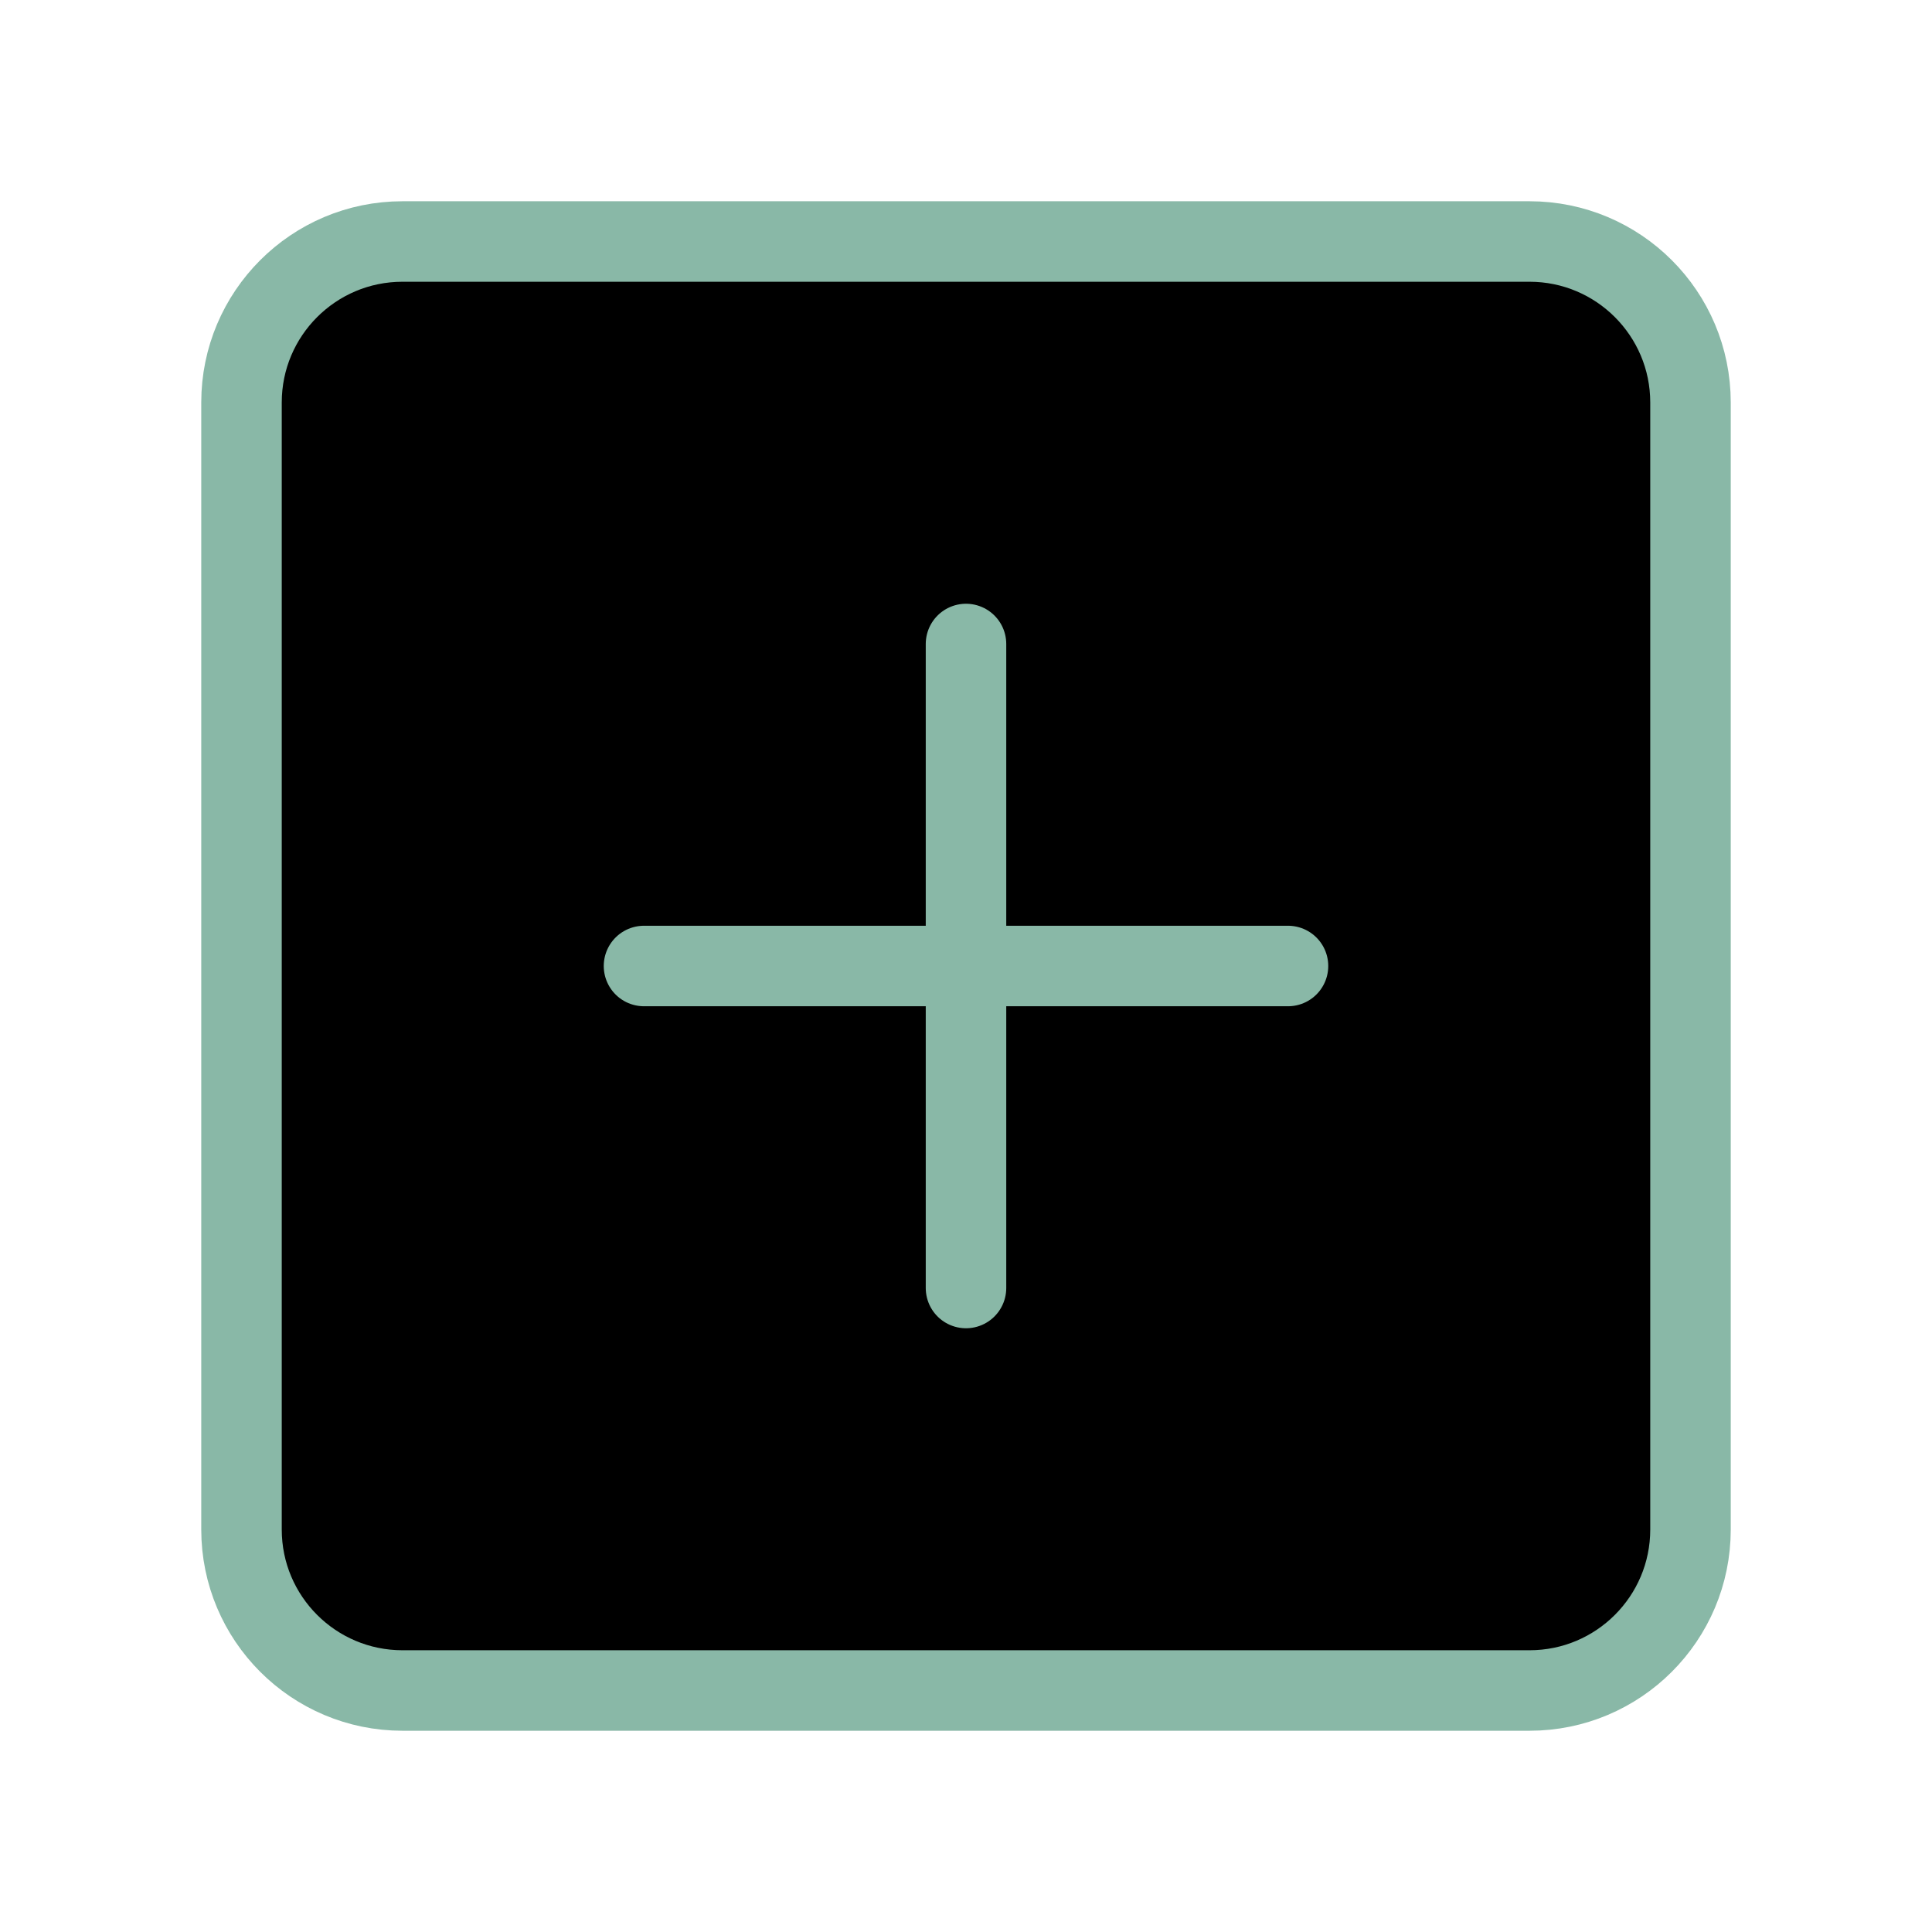
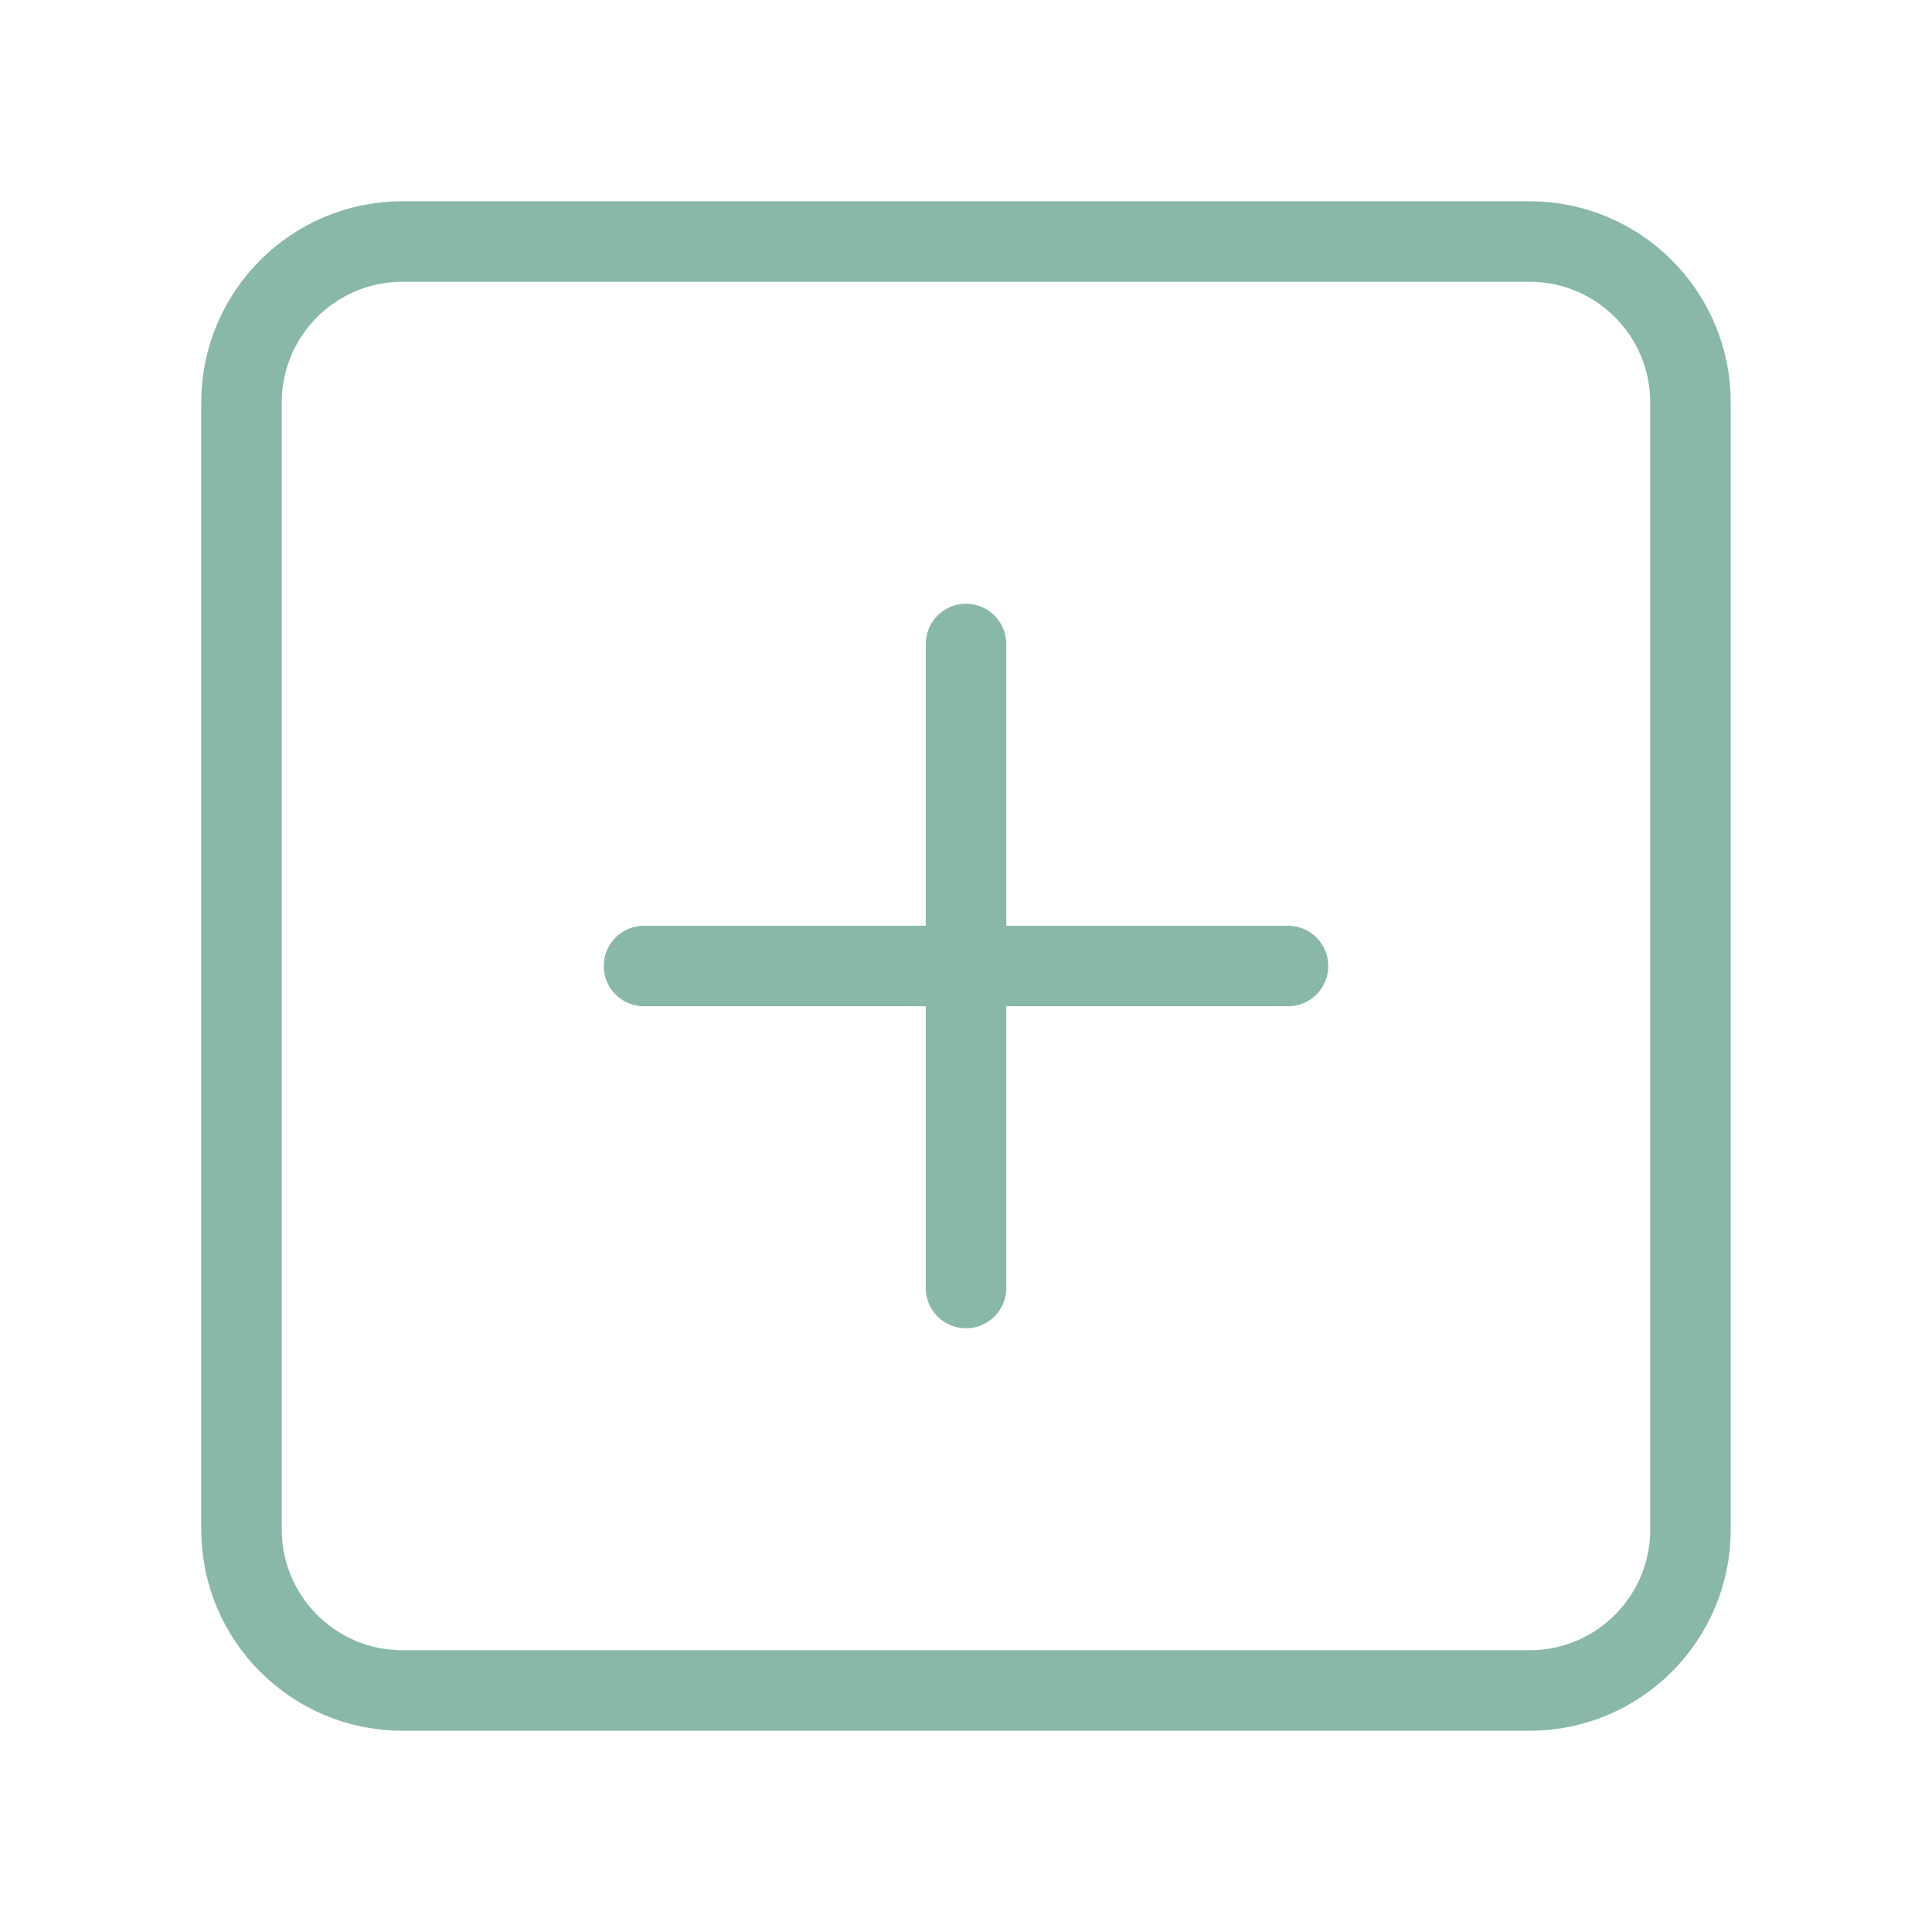
- <svg xmlns="http://www.w3.org/2000/svg" width="24" height="24" viewBox="0 0 24 24" fill="0B0B13" stroke="#89B8A7" stroke-width="1" stroke-linecap="round" stroke-linejoin="round" class="feather feather-plus-square">
-   <rect x="3" y="3" width="18" height="18" rx="2" ry="2" />
-   <line x1="12" y1="8" x2="12" y2="16" />
-   <line x1="8" y1="12" x2="16" y2="12" />
+ <svg xmlns="http://www.w3.org/2000/svg" width="24" height="24" viewBox="0 0 24 24" fill="0B0B13" stroke="#89B8A7" stroke-width="1" stroke-linecap="round" stroke-linejoin="round" class="feather feather-plus-square" version="1.1" id="svg2">
+   <defs id="defs2" />
+   <rect x="3" y="3" width="18" height="18" rx="2" ry="2" id="rect1" style="fill-rule:evenodd;fill:none" />
+   <line x1="12" y1="8" x2="12" y2="16" id="line1" style="fill-rule:evenodd;fill:none" />
+   <line x1="8" y1="12" x2="16" y2="12" id="line2" style="fill-rule:evenodd;fill:none" />
</svg>
